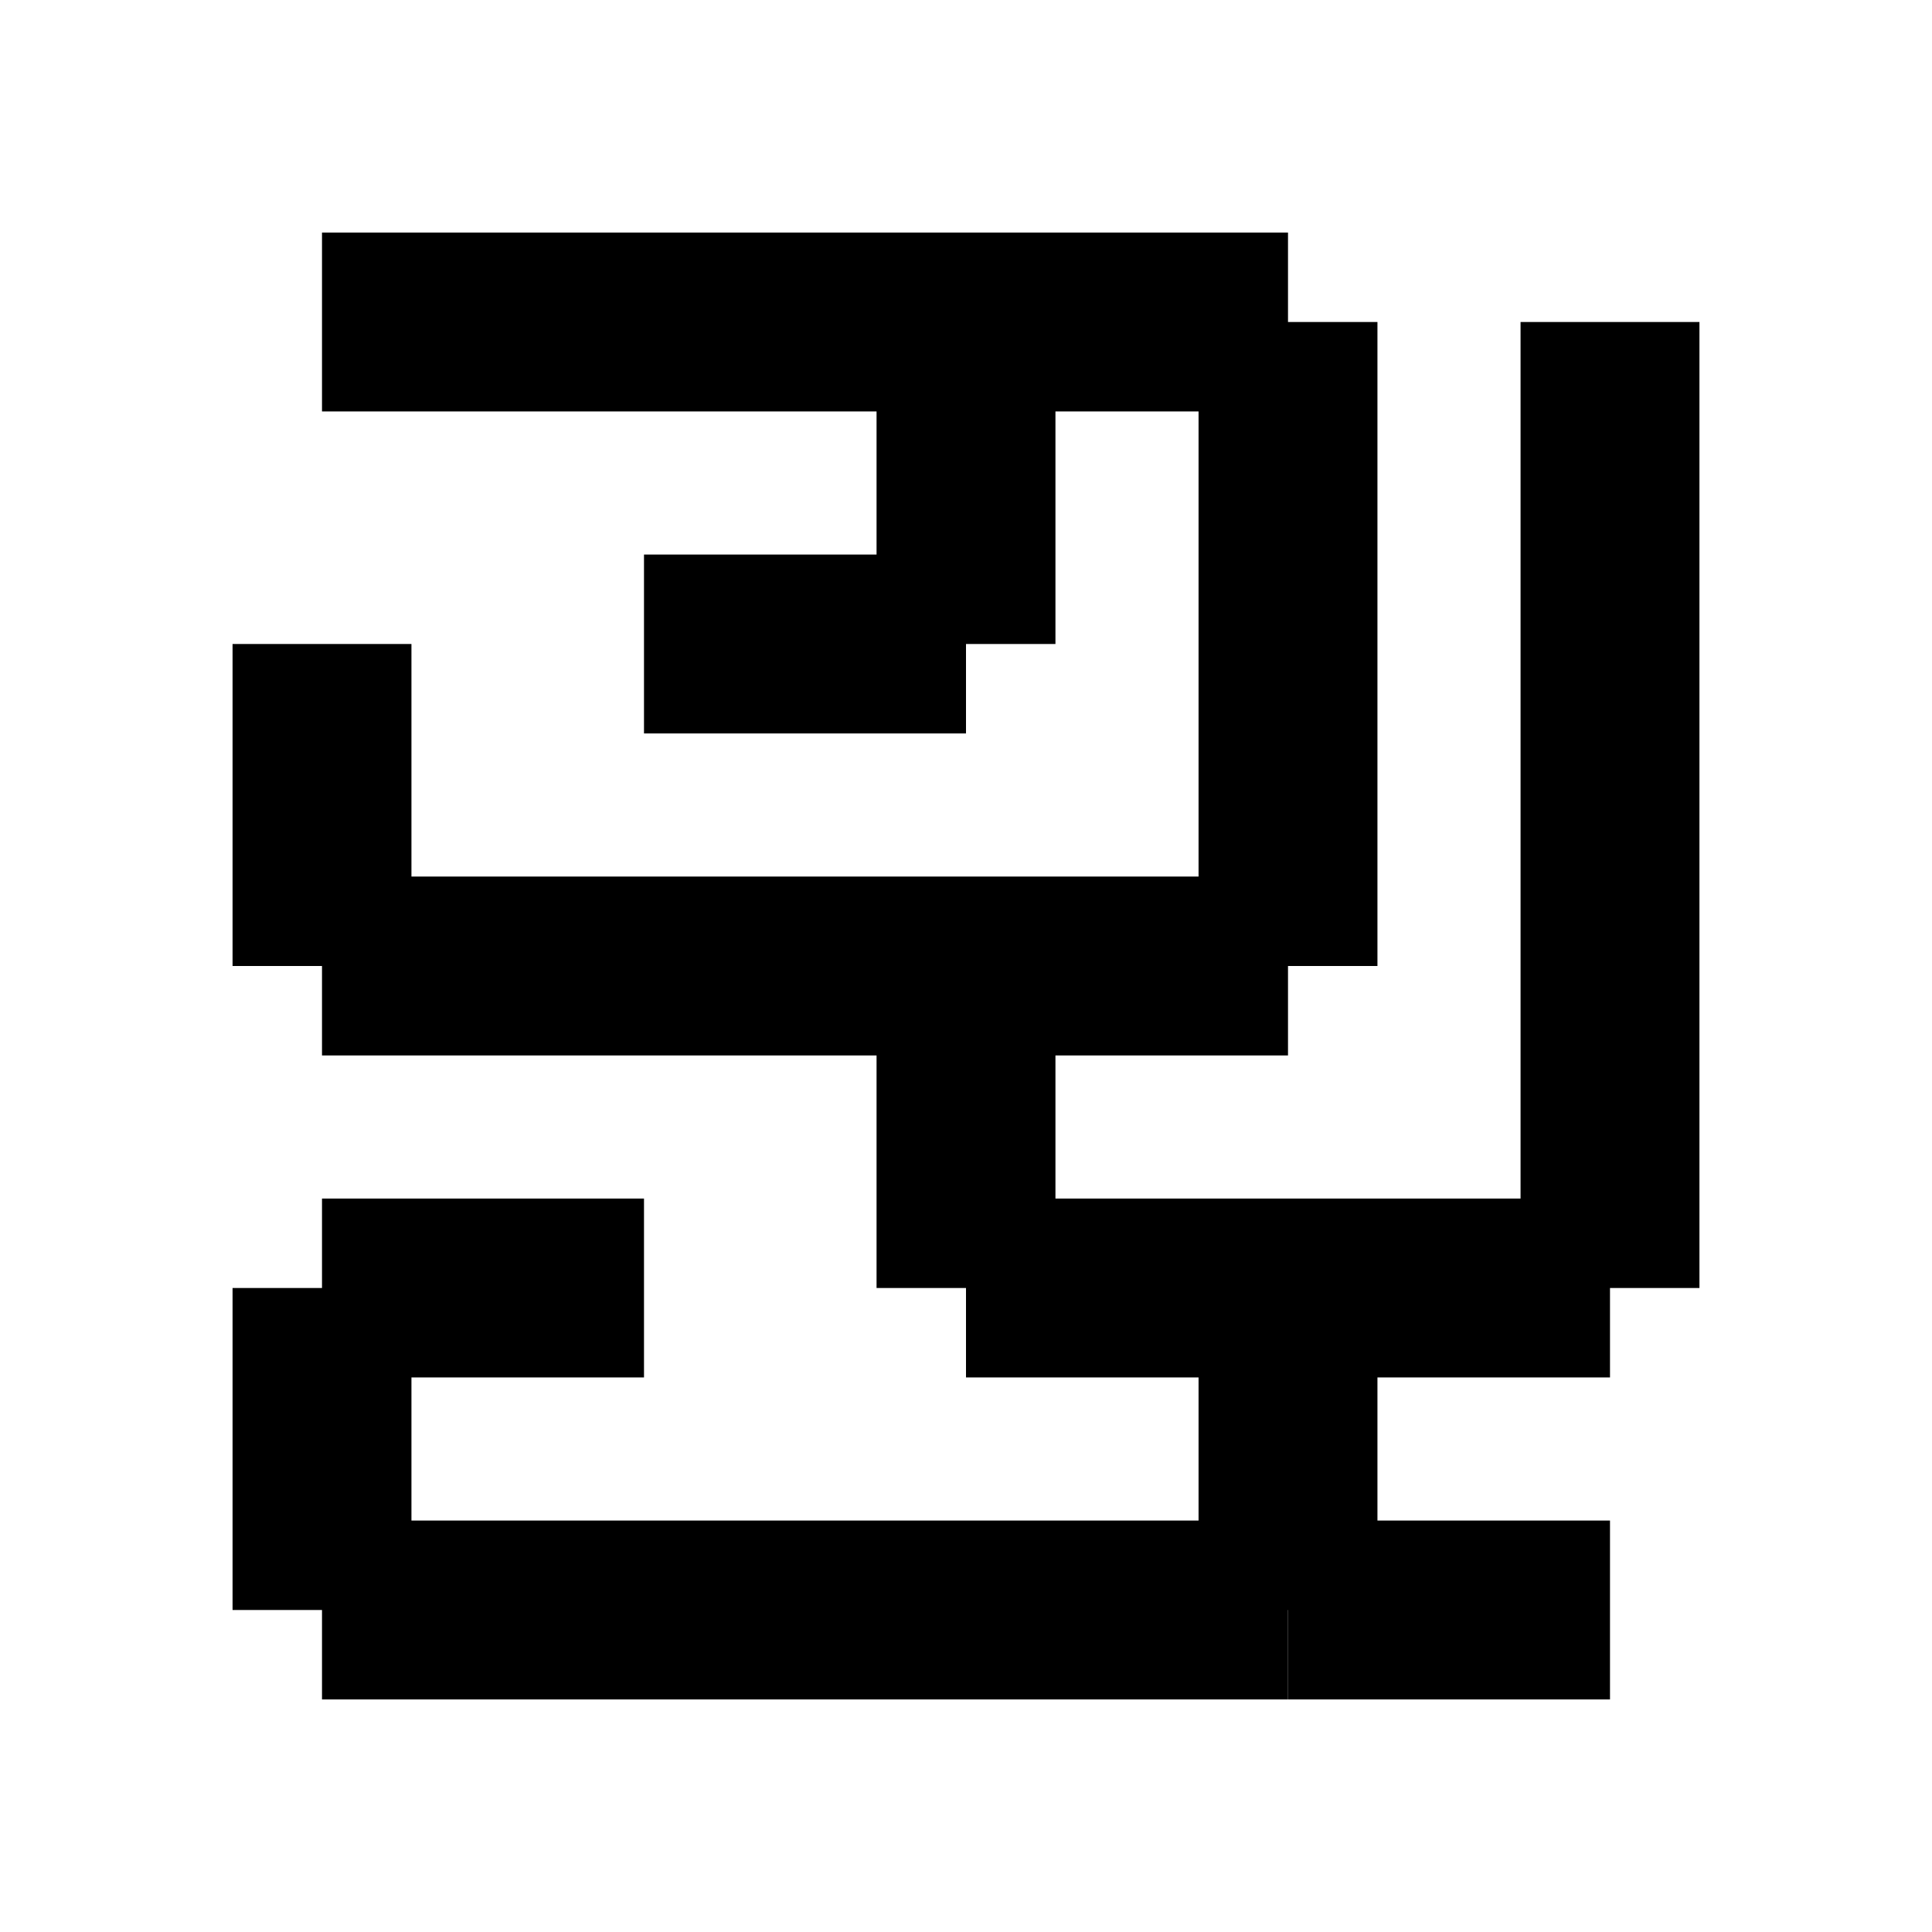
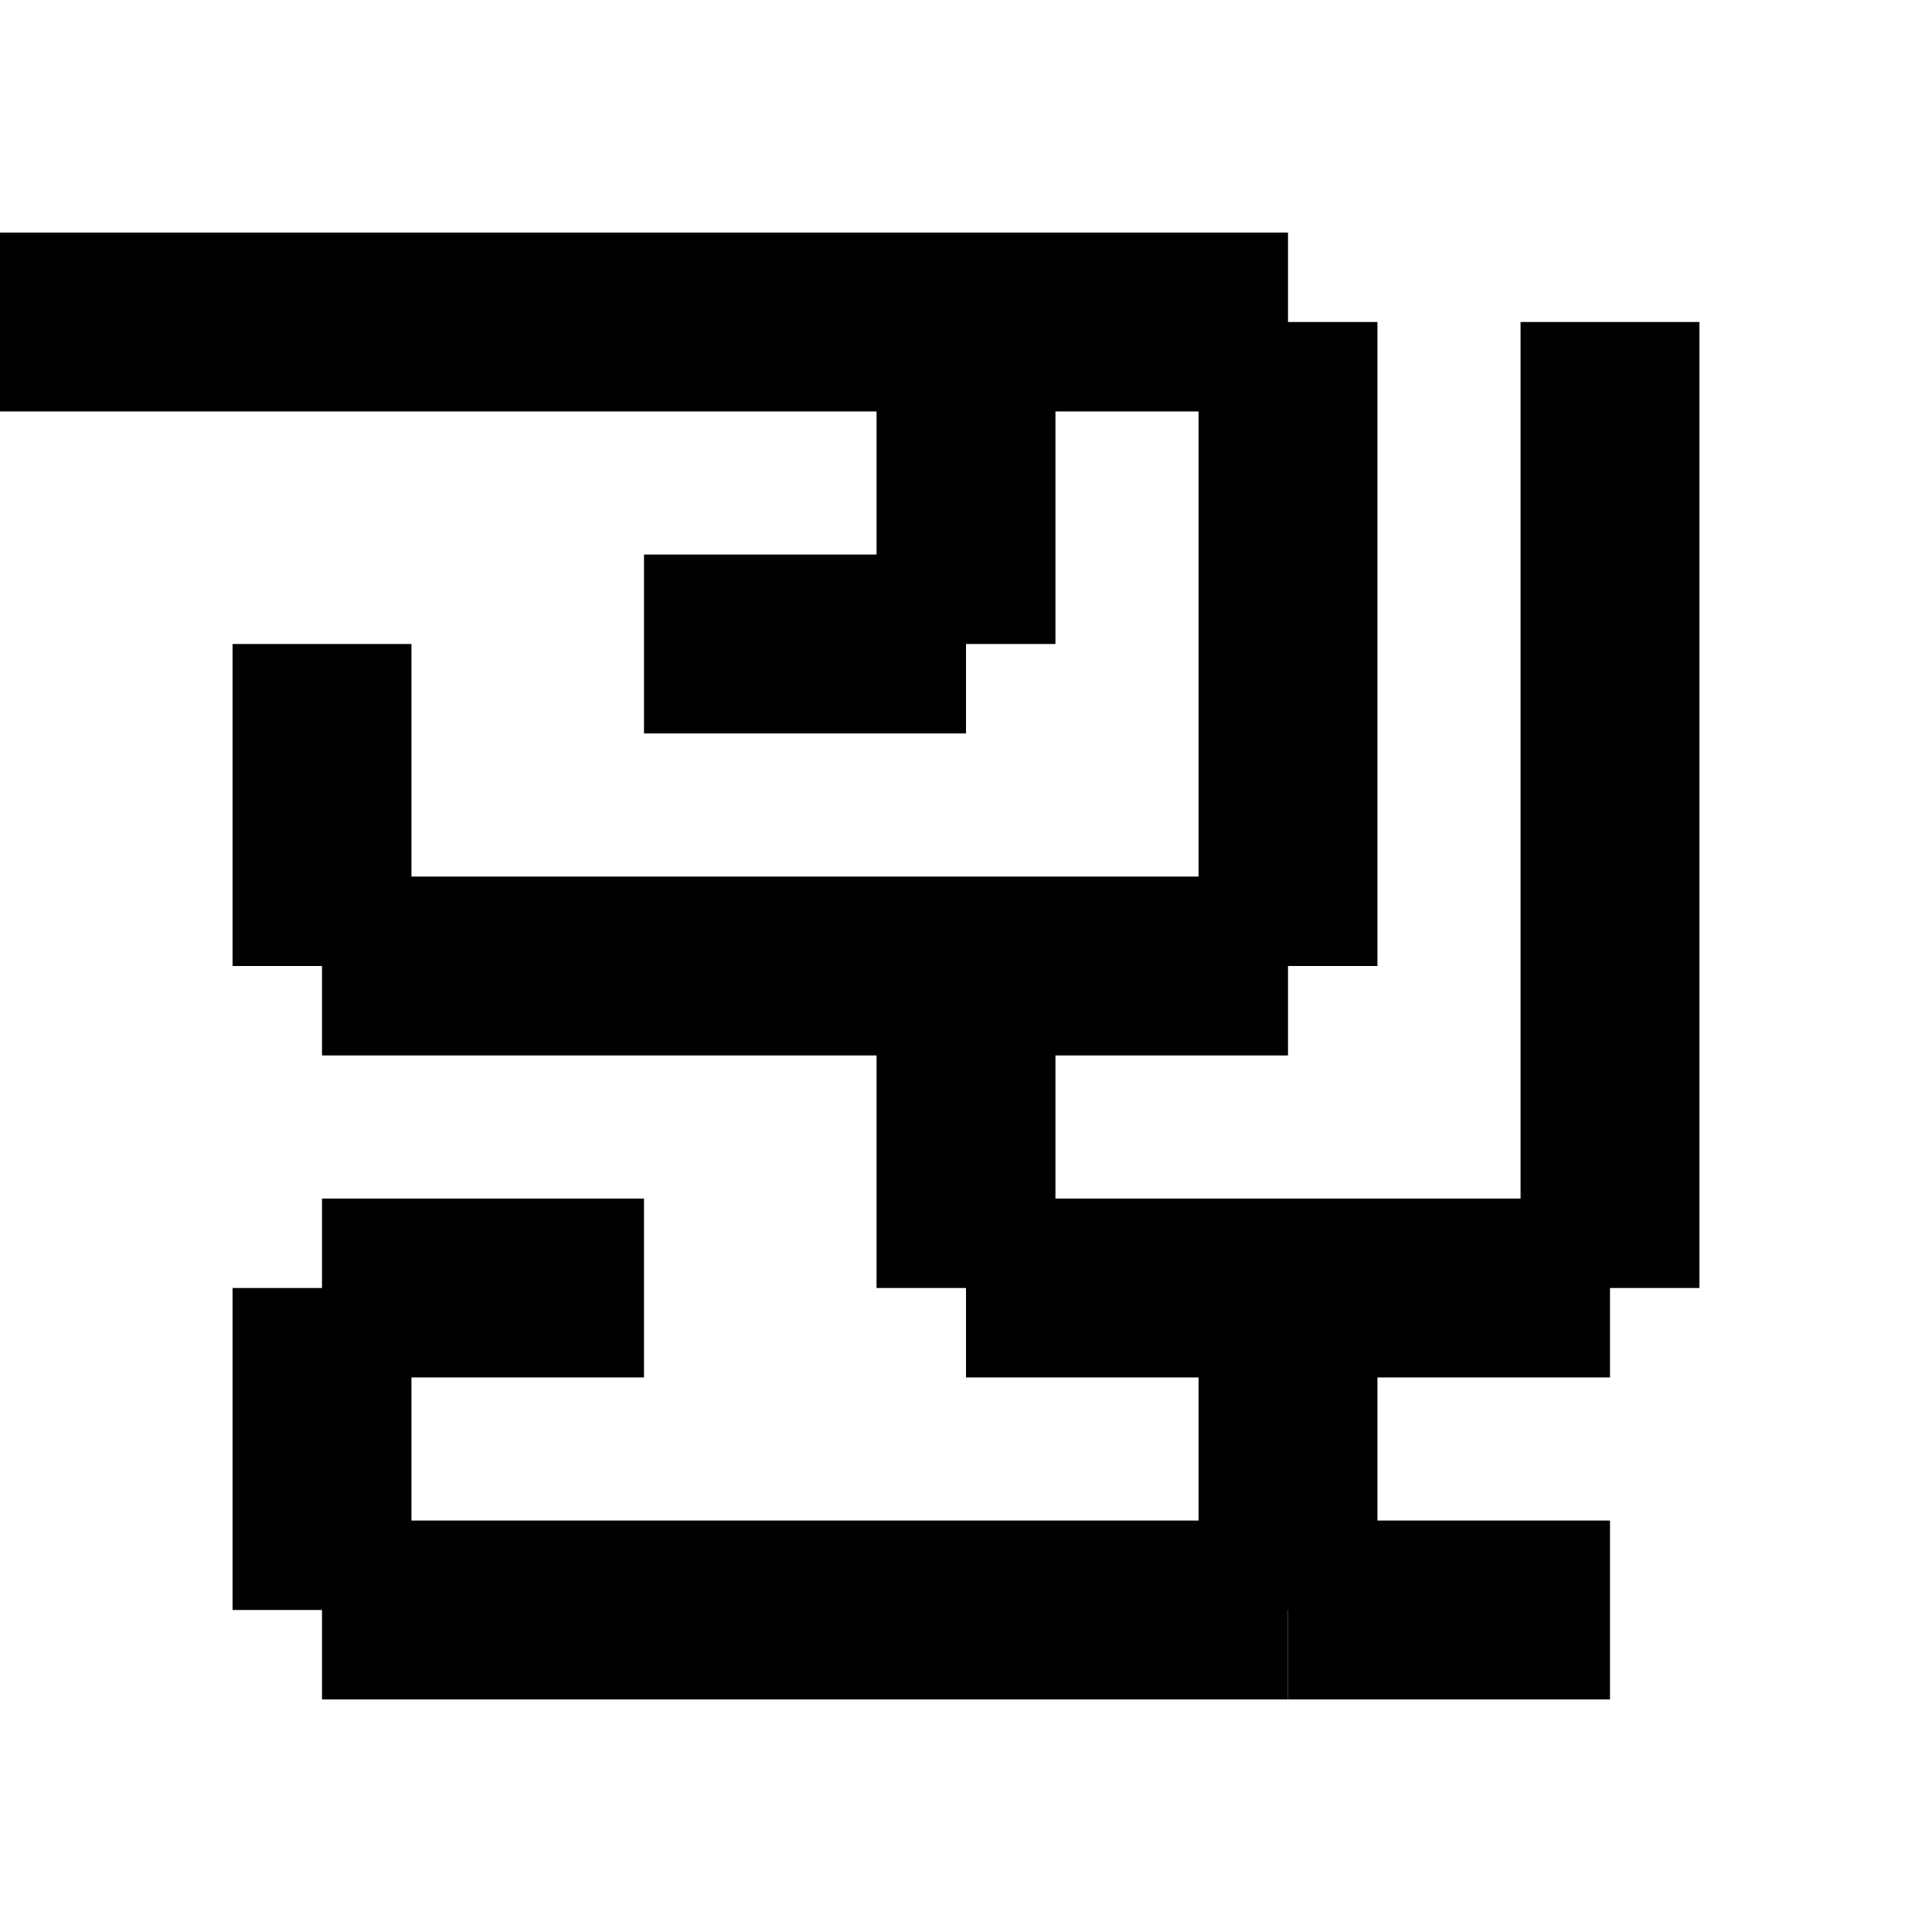
<svg xmlns="http://www.w3.org/2000/svg" version="1.0" id="Layer_1" x="0px" y="0px" width="54px" height="54px" viewBox="0 0 54 54" enable-background="new 0 0 54 54" xml:space="preserve">
-   <line fill="none" stroke="#000000" stroke-width="5" stroke-miterlimit="10" x1="9" y1="9" x2="36" y2="9" />
+   <line fill="none" stroke="#000000" stroke-width="5" stroke-miterlimit="10" x1="-45" y1="9" x2="36" y2="9" />
  <line fill="none" stroke="#000000" stroke-width="5" stroke-miterlimit="10" x1="36" y1="9" x2="36" y2="27" />
  <line fill="none" stroke="#000000" stroke-width="5" stroke-miterlimit="10" x1="36" y1="27" x2="27" y2="27" />
  <line fill="none" stroke="#000000" stroke-width="5" stroke-miterlimit="10" x1="27" y1="27" x2="27" y2="36" />
  <line fill="none" stroke="#000000" stroke-width="5" stroke-miterlimit="10" x1="27" y1="36" x2="45" y2="36" />
  <line fill="none" stroke="#000000" stroke-width="5" stroke-miterlimit="10" x1="45" y1="36" x2="45" y2="9" />
  <line fill="none" stroke="#000000" stroke-width="5" stroke-miterlimit="10" x1="36" y1="36" x2="36" y2="45" />
  <line fill="none" stroke="#000000" stroke-width="5" stroke-miterlimit="10" x1="36" y1="45" x2="27" y2="45" />
  <line fill="none" stroke="#000000" stroke-width="5" stroke-miterlimit="10" x1="36" y1="45" x2="45" y2="45" />
  <line fill="none" stroke="#000000" stroke-width="5" stroke-miterlimit="10" x1="27" y1="45" x2="9" y2="45" />
  <line fill="none" stroke="#000000" stroke-width="5" stroke-miterlimit="10" x1="9" y1="45" x2="9" y2="36" />
  <line fill="none" stroke="#000000" stroke-width="5" stroke-miterlimit="10" x1="9" y1="36" x2="18" y2="36" />
  <line fill="none" stroke="#000000" stroke-width="5" stroke-miterlimit="10" x1="27" y1="27" x2="9" y2="27" />
  <line fill="none" stroke="#000000" stroke-width="5" stroke-miterlimit="10" x1="9" y1="27" x2="9" y2="18" />
  <line fill="none" stroke="#000000" stroke-width="5" stroke-miterlimit="10" x1="27" y1="9" x2="27" y2="18" />
  <line fill="none" stroke="#000000" stroke-width="5" stroke-miterlimit="10" x1="27" y1="18" x2="18" y2="18" />
</svg>
